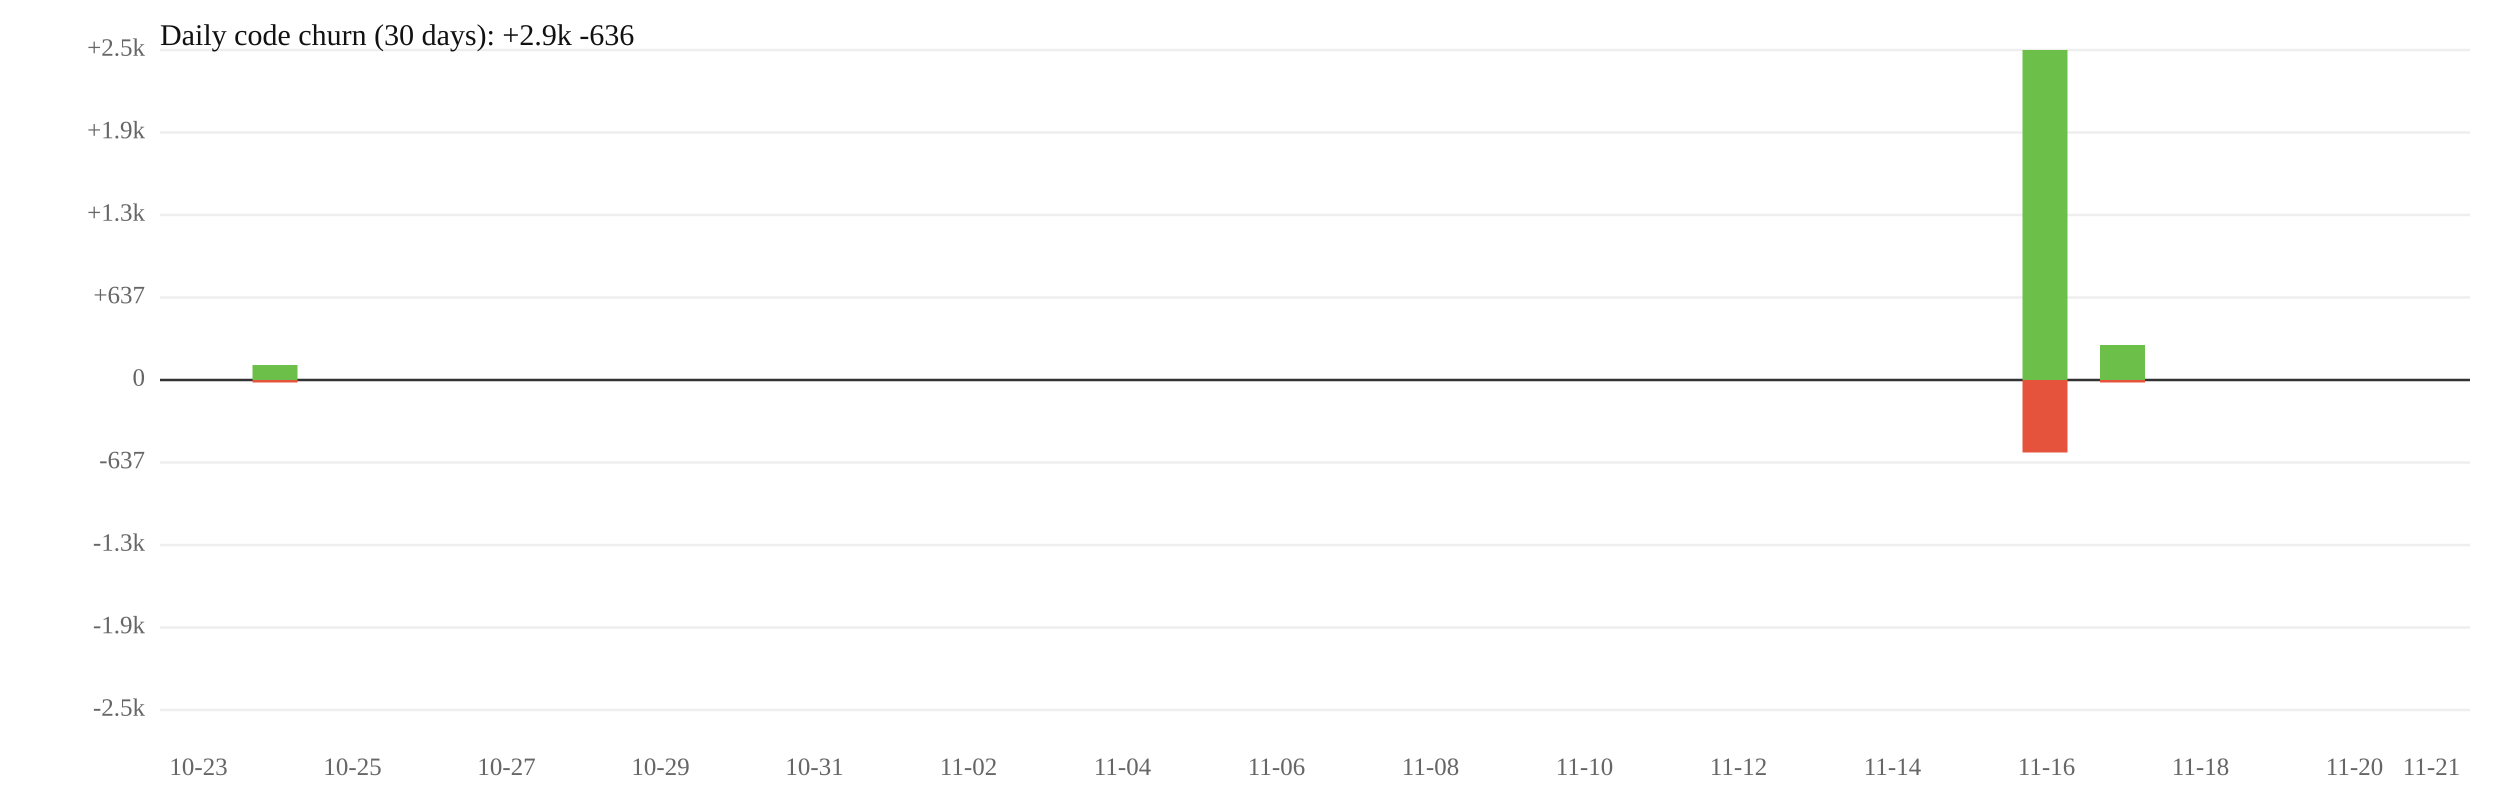
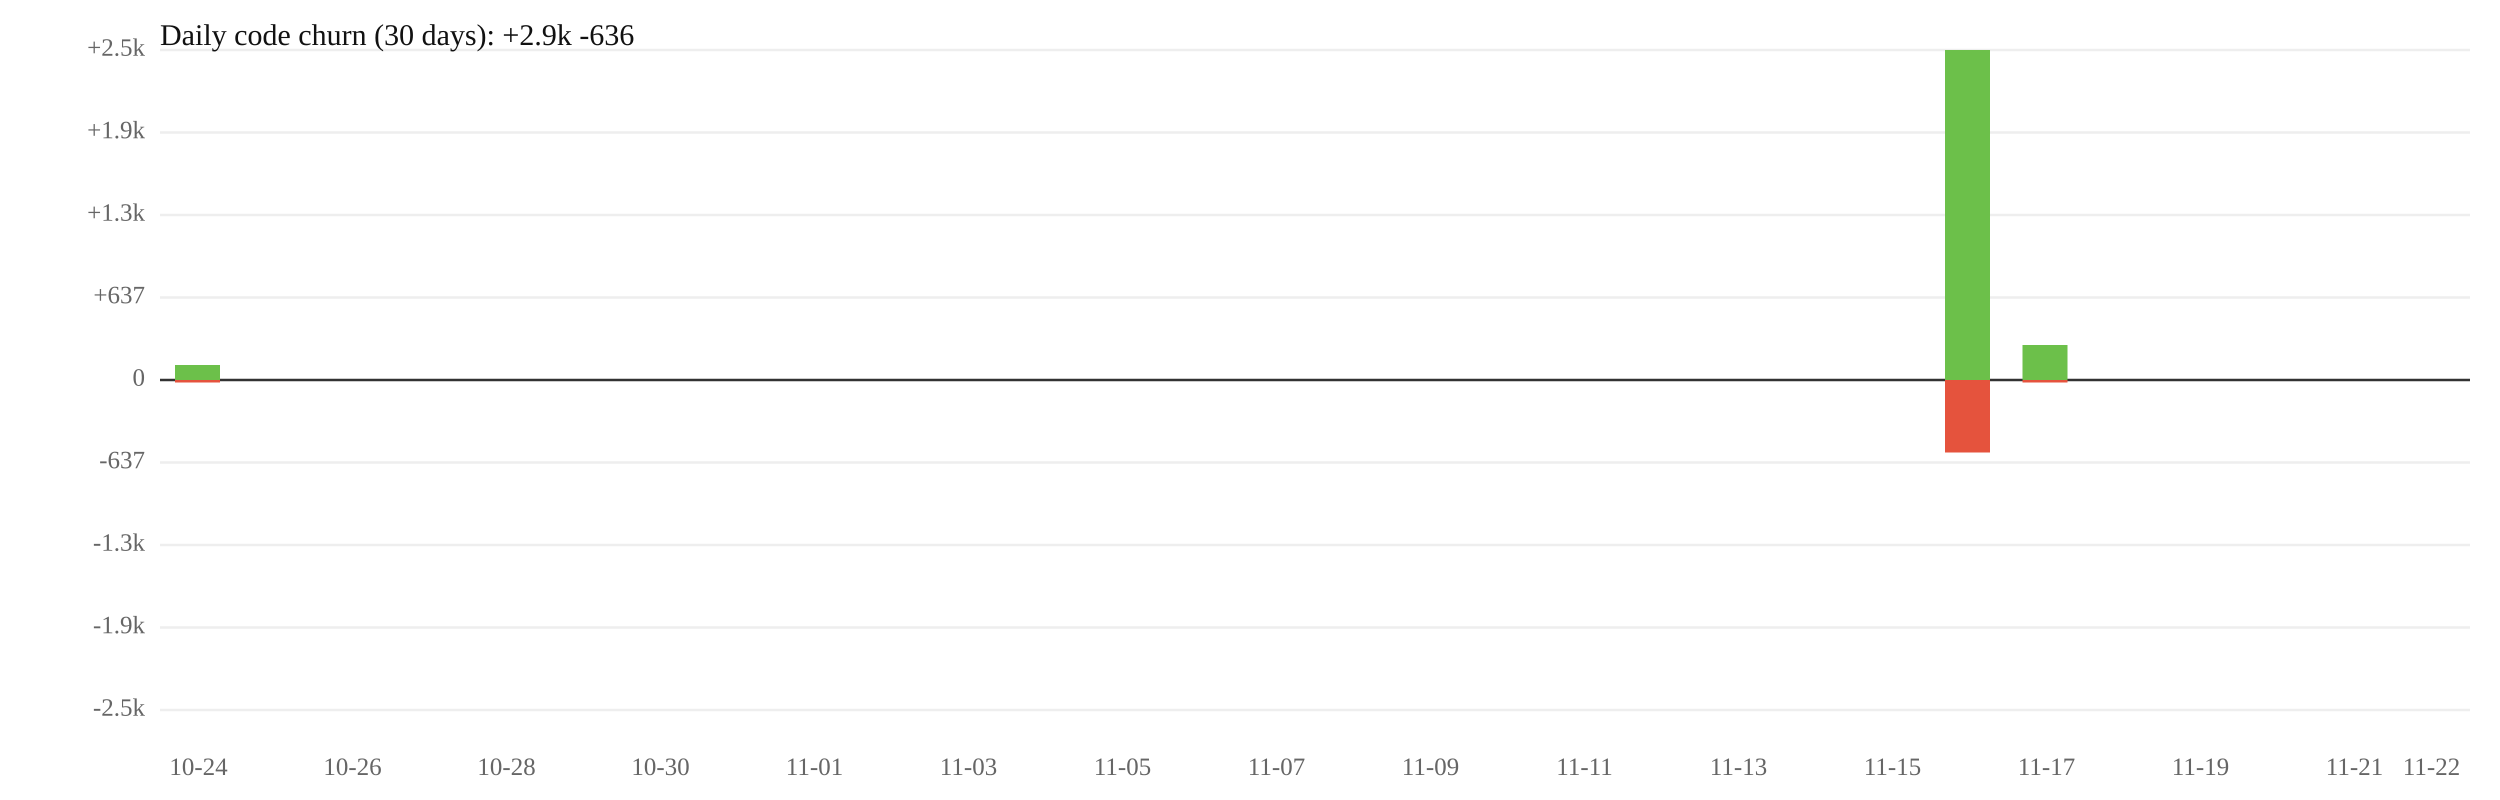
<svg xmlns="http://www.w3.org/2000/svg" width="1000" height="320" viewBox="0 0 1000 320">
  <rect width="100%" height="100%" fill="white" />
  <line x1="64" y1="119" x2="988" y2="119" stroke="#eee" />
  <line x1="64" y1="185" x2="988" y2="185" stroke="#eee" />
  <text x="58" y="119" font-size="10" text-anchor="end" dominant-baseline="middle" fill="#666">+637</text>
  <text x="58" y="185" font-size="10" text-anchor="end" dominant-baseline="middle" fill="#666">-637</text>
  <line x1="64" y1="86" x2="988" y2="86" stroke="#eee" />
  <line x1="64" y1="218" x2="988" y2="218" stroke="#eee" />
  <text x="58" y="86" font-size="10" text-anchor="end" dominant-baseline="middle" fill="#666">+1.3k</text>
  <text x="58" y="218" font-size="10" text-anchor="end" dominant-baseline="middle" fill="#666">-1.3k</text>
  <line x1="64" y1="53" x2="988" y2="53" stroke="#eee" />
  <line x1="64" y1="251" x2="988" y2="251" stroke="#eee" />
  <text x="58" y="53" font-size="10" text-anchor="end" dominant-baseline="middle" fill="#666">+1.9k</text>
  <text x="58" y="251" font-size="10" text-anchor="end" dominant-baseline="middle" fill="#666">-1.9k</text>
  <line x1="64" y1="20" x2="988" y2="20" stroke="#eee" />
  <line x1="64" y1="284" x2="988" y2="284" stroke="#eee" />
  <text x="58" y="20" font-size="10" text-anchor="end" dominant-baseline="middle" fill="#666">+2.5k</text>
  <text x="58" y="284" font-size="10" text-anchor="end" dominant-baseline="middle" fill="#666">-2.5k</text>
  <line x1="64" y1="152" x2="988" y2="152" stroke="#333" />
  <text x="58" y="152" font-size="10" text-anchor="end" dominant-baseline="middle" fill="#666">0</text>
-   <rect x="101" y="146" width="18" height="6" fill="#6cc04a" />
-   <rect x="101" y="152" width="18" height="1" fill="#e5533d" />
-   <rect x="809" y="20" width="18" height="132" fill="#6cc04a" />
-   <rect x="809" y="152" width="18" height="29" fill="#e5533d" />
-   <rect x="840" y="138" width="18" height="14" fill="#6cc04a" />
-   <rect x="840" y="152" width="18" height="1" fill="#e5533d" />
-   <text x="79.4" y="310" font-size="10" text-anchor="middle" fill="#666">10-23</text>
-   <text x="141.0" y="310" font-size="10" text-anchor="middle" fill="#666">10-25</text>
-   <text x="202.6" y="310" font-size="10" text-anchor="middle" fill="#666">10-27</text>
-   <text x="264.2" y="310" font-size="10" text-anchor="middle" fill="#666">10-29</text>
-   <text x="325.8" y="310" font-size="10" text-anchor="middle" fill="#666">10-31</text>
-   <text x="387.4" y="310" font-size="10" text-anchor="middle" fill="#666">11-02</text>
-   <text x="449.0" y="310" font-size="10" text-anchor="middle" fill="#666">11-04</text>
-   <text x="510.6" y="310" font-size="10" text-anchor="middle" fill="#666">11-06</text>
-   <text x="572.2" y="310" font-size="10" text-anchor="middle" fill="#666">11-08</text>
-   <text x="633.8" y="310" font-size="10" text-anchor="middle" fill="#666">11-10</text>
-   <text x="695.4" y="310" font-size="10" text-anchor="middle" fill="#666">11-12</text>
-   <text x="757.0" y="310" font-size="10" text-anchor="middle" fill="#666">11-14</text>
-   <text x="818.6" y="310" font-size="10" text-anchor="middle" fill="#666">11-16</text>
-   <text x="880.2" y="310" font-size="10" text-anchor="middle" fill="#666">11-18</text>
-   <text x="941.8" y="310" font-size="10" text-anchor="middle" fill="#666">11-20</text>
-   <text x="972.6" y="310" font-size="10" text-anchor="middle" fill="#666">11-21</text>
+   <rect x="70" y="146" width="18" height="6" fill="#6cc04a" />
+   <rect x="70" y="152" width="18" height="1" fill="#e5533d" />
+   <rect x="778" y="20" width="18" height="132" fill="#6cc04a" />
+   <rect x="778" y="152" width="18" height="29" fill="#e5533d" />
+   <rect x="809" y="138" width="18" height="14" fill="#6cc04a" />
+   <rect x="809" y="152" width="18" height="1" fill="#e5533d" />
+   <text x="79.4" y="310" font-size="10" text-anchor="middle" fill="#666">10-24</text>
+   <text x="141.0" y="310" font-size="10" text-anchor="middle" fill="#666">10-26</text>
+   <text x="202.6" y="310" font-size="10" text-anchor="middle" fill="#666">10-28</text>
+   <text x="264.2" y="310" font-size="10" text-anchor="middle" fill="#666">10-30</text>
+   <text x="325.8" y="310" font-size="10" text-anchor="middle" fill="#666">11-01</text>
+   <text x="387.4" y="310" font-size="10" text-anchor="middle" fill="#666">11-03</text>
+   <text x="449.0" y="310" font-size="10" text-anchor="middle" fill="#666">11-05</text>
+   <text x="510.6" y="310" font-size="10" text-anchor="middle" fill="#666">11-07</text>
+   <text x="572.2" y="310" font-size="10" text-anchor="middle" fill="#666">11-09</text>
+   <text x="633.8" y="310" font-size="10" text-anchor="middle" fill="#666">11-11</text>
+   <text x="695.4" y="310" font-size="10" text-anchor="middle" fill="#666">11-13</text>
+   <text x="757.0" y="310" font-size="10" text-anchor="middle" fill="#666">11-15</text>
+   <text x="818.6" y="310" font-size="10" text-anchor="middle" fill="#666">11-17</text>
+   <text x="880.2" y="310" font-size="10" text-anchor="middle" fill="#666">11-19</text>
+   <text x="941.8" y="310" font-size="10" text-anchor="middle" fill="#666">11-21</text>
+   <text x="972.6" y="310" font-size="10" text-anchor="middle" fill="#666">11-22</text>
  <text x="64" y="18" font-size="12" fill="#111">Daily code churn (30 days): +2.9k  -636</text>
</svg>
